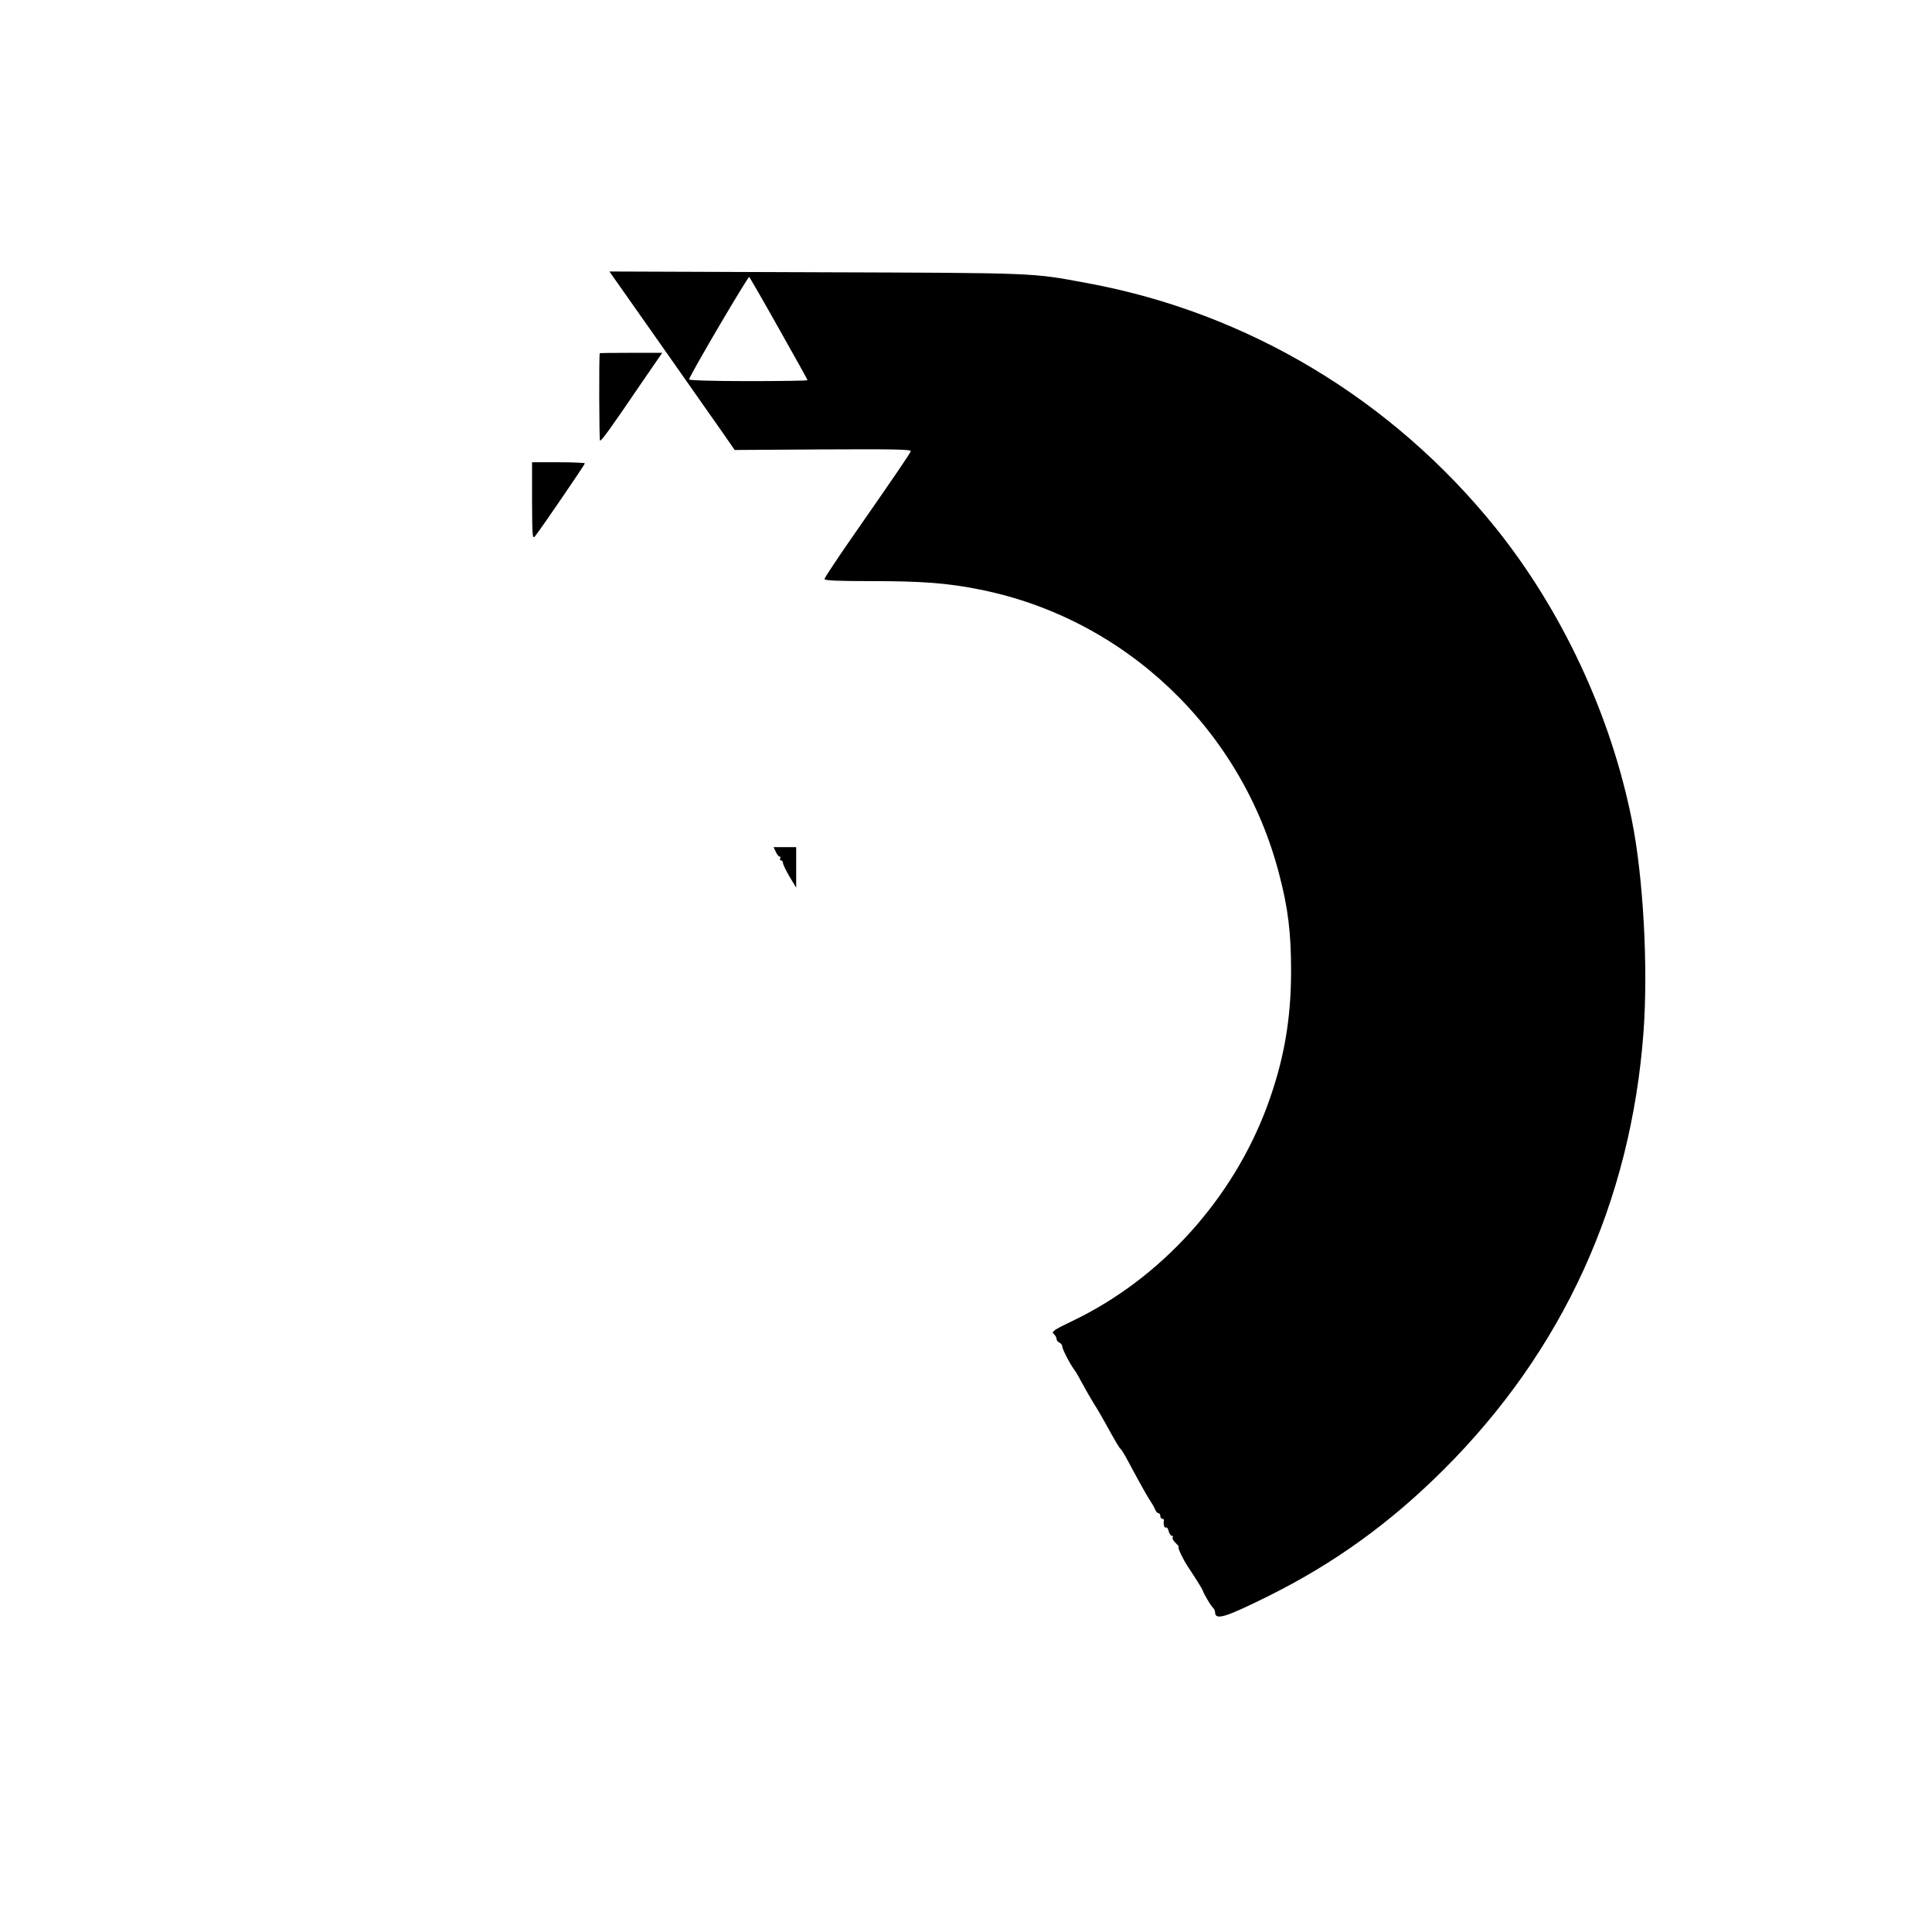
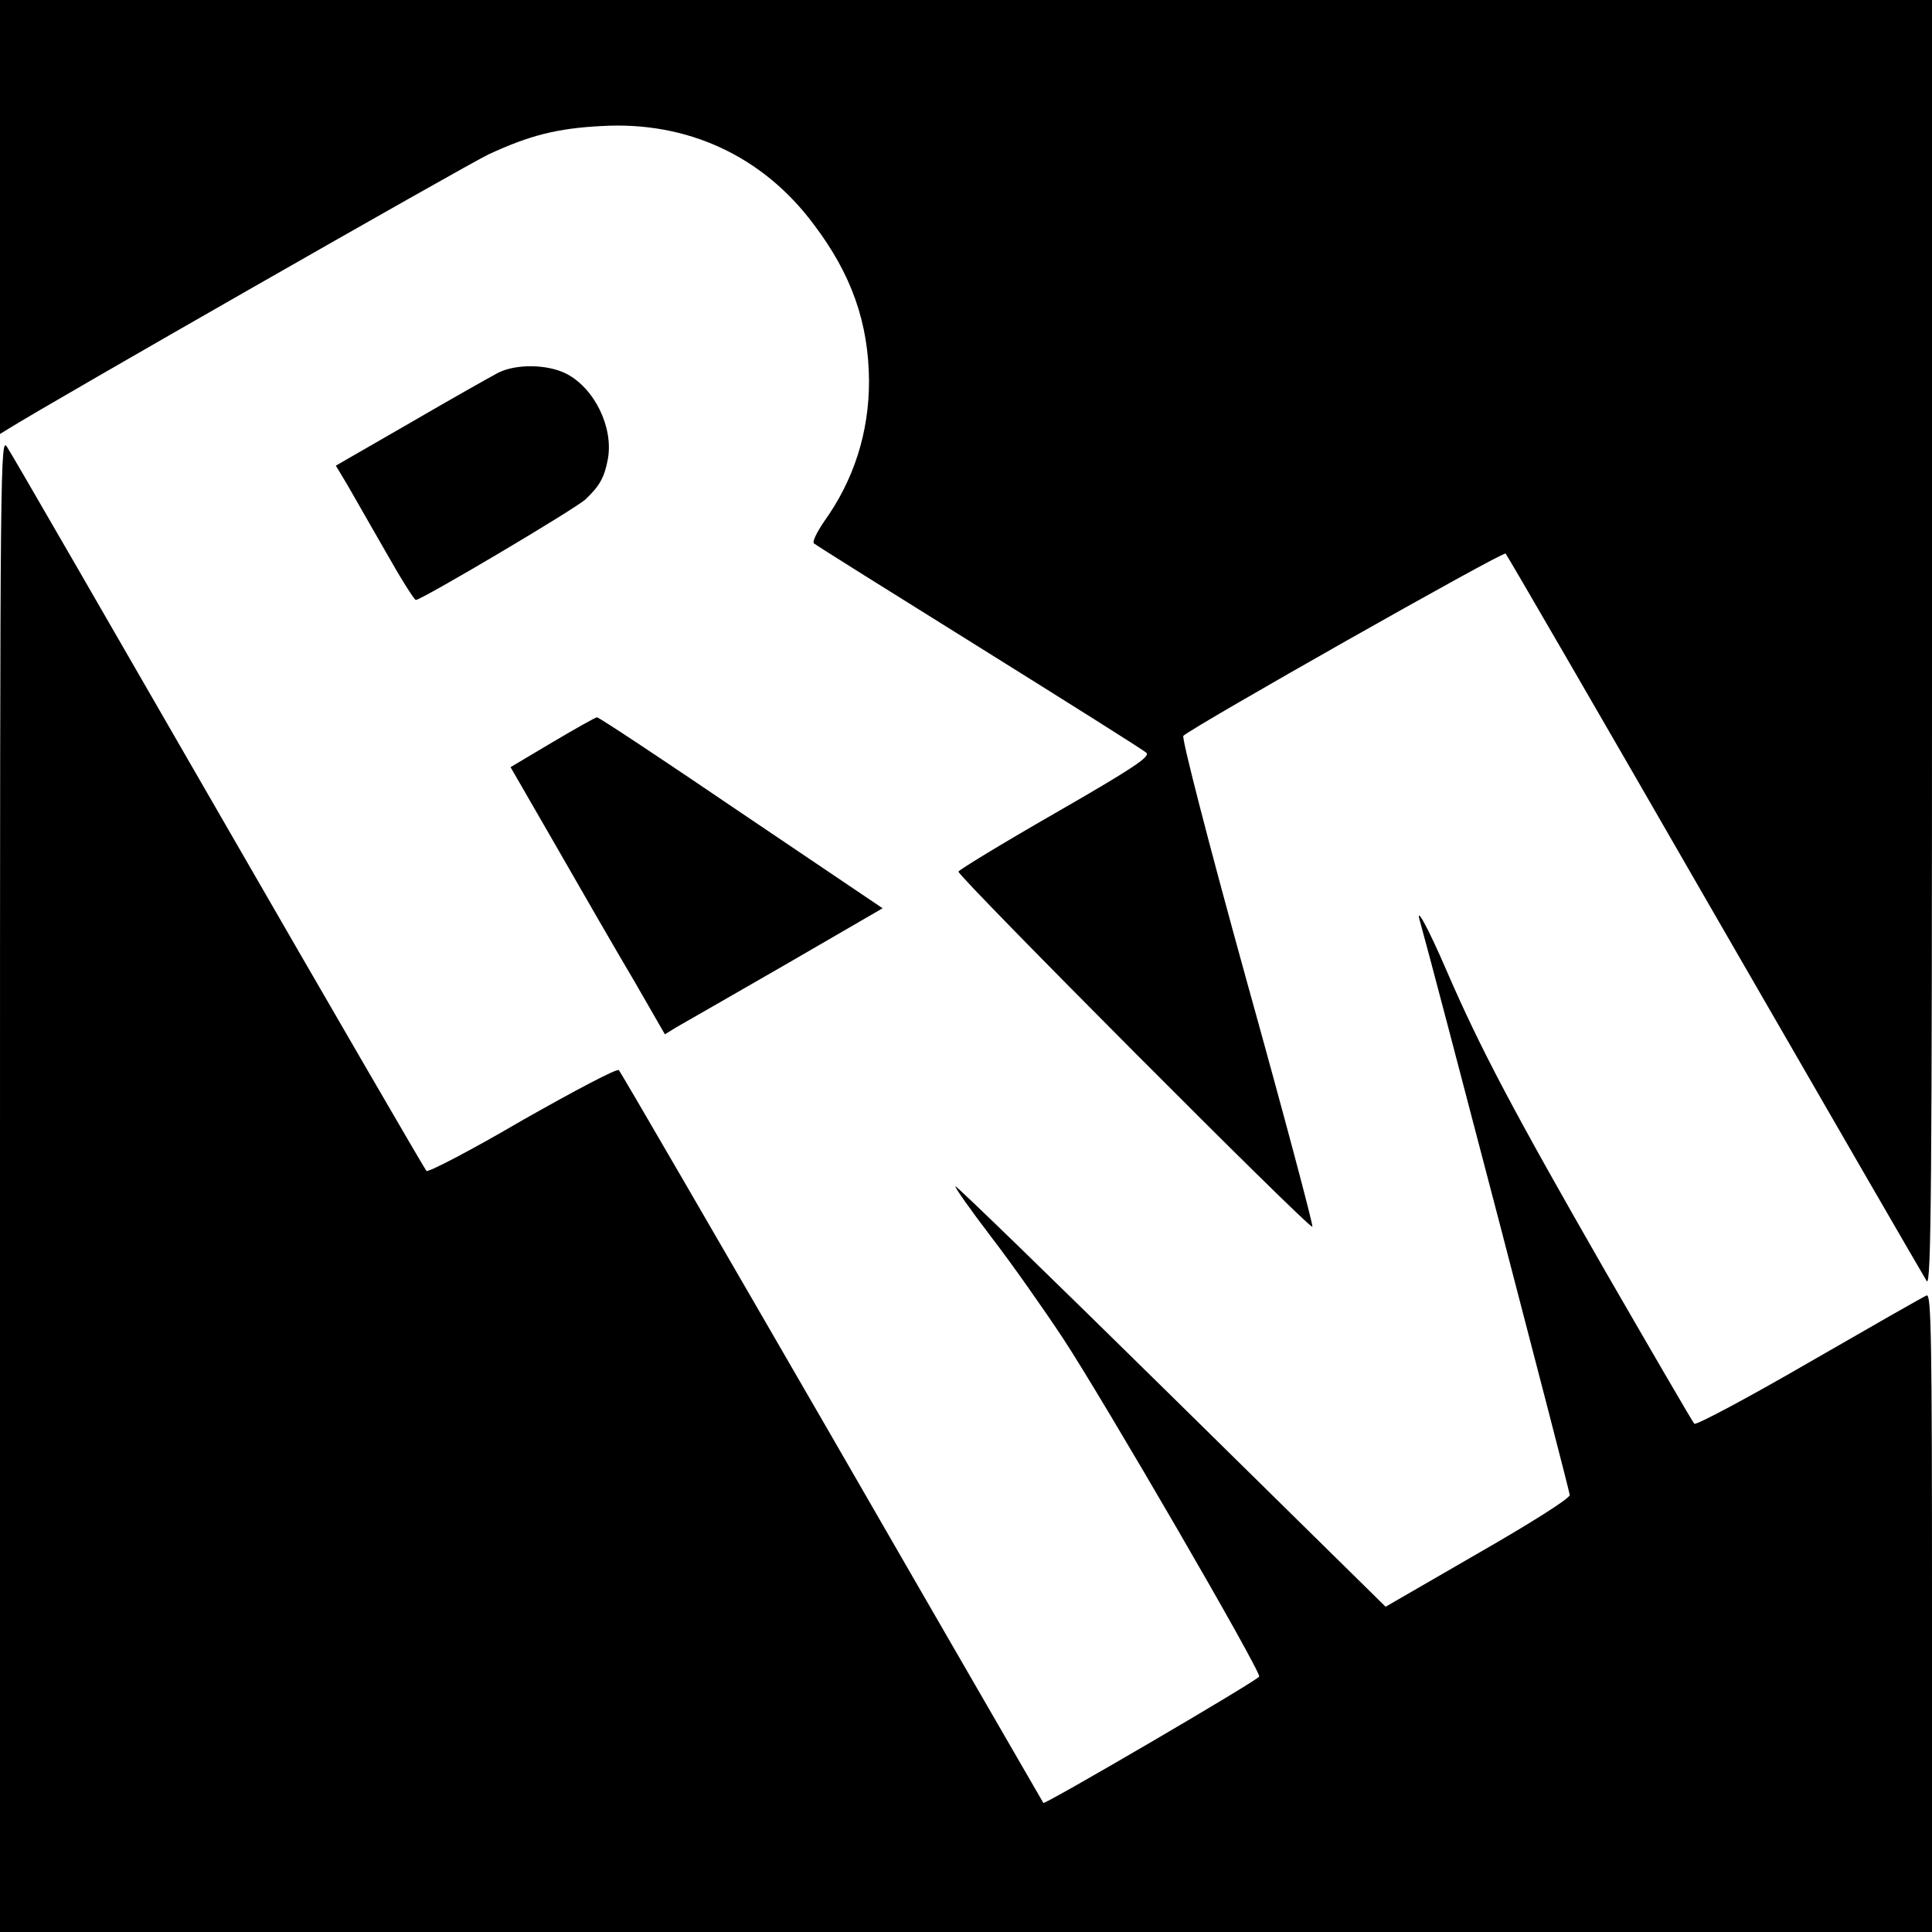
- <svg xmlns="http://www.w3.org/2000/svg" version="1.0" width="1024pt" height="1024pt" viewBox="0 0 1024 1024" preserveAspectRatio="xMidYMid meet">
-   <g transform="translate(0,1024) scale(0.1,-0.1)" fill="#000000" stroke="none">
-     <path d="M3496 8423 c146 -208 295 -421 332 -473 l66 -95 469 3 c385 2 469 0 464 -10 -5 -14 -79 -123 -313 -459 -79 -114 -144 -212 -144 -218 0 -8 71 -11 243 -11 274 0 408 -10 582 -45 769 -154 1387 -742 1585 -1509 47 -179 63 -310 63 -511 0 -263 -39 -480 -128 -721 -183 -491 -562 -910 -1028 -1134 -101 -48 -116 -59 -102 -70 8 -7 15 -19 15 -27 0 -7 7 -16 15 -19 8 -4 15 -12 15 -20 0 -14 43 -97 64 -124 7 -8 25 -40 41 -70 16 -30 43 -77 60 -105 18 -27 45 -75 62 -105 57 -103 75 -135 83 -140 4 -3 23 -34 42 -70 69 -129 101 -185 118 -210 9 -14 20 -33 23 -42 4 -10 11 -18 17 -18 5 0 10 -7 10 -15 0 -8 5 -15 10 -15 6 0 9 -3 9 -7 -4 -22 2 -44 10 -39 5 3 12 -5 15 -19 4 -14 11 -25 17 -25 6 0 8 -4 4 -9 -3 -6 5 -19 17 -30 12 -12 19 -21 15 -21 -8 0 26 -70 53 -110 32 -47 74 -115 75 -120 2 -12 39 -75 51 -88 8 -7 14 -19 14 -26 0 -46 51 -31 290 88 344 172 637 383 921 666 633 631 993 1419 1060 2320 25 346 -1 821 -62 1124 -112 559 -371 1112 -724 1551 -548 679 -1311 1137 -2160 1294 -300 56 -257 54 -1438 58 l-1097 4 266 -378z m633 74 c83 -147 151 -269 151 -272 0 -3 -142 -5 -316 -5 -182 0 -314 4 -312 9 14 40 314 549 319 543 4 -4 75 -127 158 -275z" />
-     <path d="M3179 8368 c-5 -11 -3 -460 1 -463 7 -4 52 58 222 308 l108 157 -165 0 c-91 0 -165 -1 -166 -2z" />
-     <path d="M2820 7584 c1 -199 2 -205 19 -182 35 45 261 376 261 382 0 3 -63 6 -140 6 l-140 0 0 -206z" />
-     <path d="M4112 5725 c6 -14 15 -25 20 -25 5 0 6 -4 3 -10 -3 -5 -1 -10 4 -10 6 0 11 -7 11 -14 0 -8 16 -41 35 -73 l35 -58 0 108 0 107 -60 0 -60 0 12 -25z" />
+ <svg xmlns="http://www.w3.org/2000/svg" version="1.0" width="512pt" height="512pt" viewBox="0 0 512 512" preserveAspectRatio="xMidYMid meet">
+   <g transform="translate(0,512) scale(0.1,-0.1)" fill="#000000" stroke="none">
+     <path d="M0 4545 l0 -575 23 14 c98 62 1209 697 1272 727 108 50 181 69 300 75 226 13 426 -79 561 -260 101 -133 146 -262 147 -416 0 -136 -40 -262 -119 -372 -19 -28 -32 -54 -27 -58 4 -4 202 -128 438 -275 237 -148 436 -273 443 -280 11 -10 -35 -41 -242 -160 -141 -81 -256 -151 -256 -155 0 -14 934 -952 938 -941 2 6 -76 299 -174 651 -103 372 -173 645 -168 650 27 25 848 490 854 483 4 -4 254 -435 555 -958 301 -522 554 -959 561 -970 12 -16 14 250 14 1688 l0 1707 -2560 0 -2560 0 0 -575z" />
+     <path d="M1320 4132 c-19 -10 -124 -69 -232 -132 l-198 -114 30 -50 c16 -28 62 -108 102 -178 40 -71 76 -128 80 -128 15 0 424 242 450 267 37 35 50 58 59 107 15 84 -36 188 -111 226 -50 25 -133 26 -180 2z" />
+     <path d="M0 1983 l0 -1983 2560 0 2560 0 0 846 c0 728 -2 845 -14 841 -8 -3 -148 -83 -311 -177 -164 -95 -301 -168 -305 -163 -4 4 -111 188 -238 408 -241 420 -329 586 -419 794 -49 114 -85 179 -69 126 29 -101 396 -1506 396 -1517 0 -9 -101 -73 -244 -155 l-244 -141 -568 559 c-312 307 -569 557 -572 555 -2 -3 40 -62 94 -133 54 -70 139 -191 190 -268 108 -164 526 -884 521 -898 -3 -10 -568 -340 -572 -335 -1 2 -253 437 -559 968 -307 531 -561 969 -566 974 -5 5 -113 -52 -256 -133 -135 -79 -250 -139 -254 -134 -4 4 -252 431 -550 948 -298 517 -550 954 -561 970 -18 29 -19 -6 -19 -1952z" />
+     <path d="M1464 3153 l-111 -66 124 -215 c68 -119 160 -278 205 -354 l80 -139 31 19 c18 10 148 85 289 166 l257 149 -375 253 c-206 140 -378 254 -382 253 -4 0 -57 -30 -118 -66z" />
  </g>
</svg>
